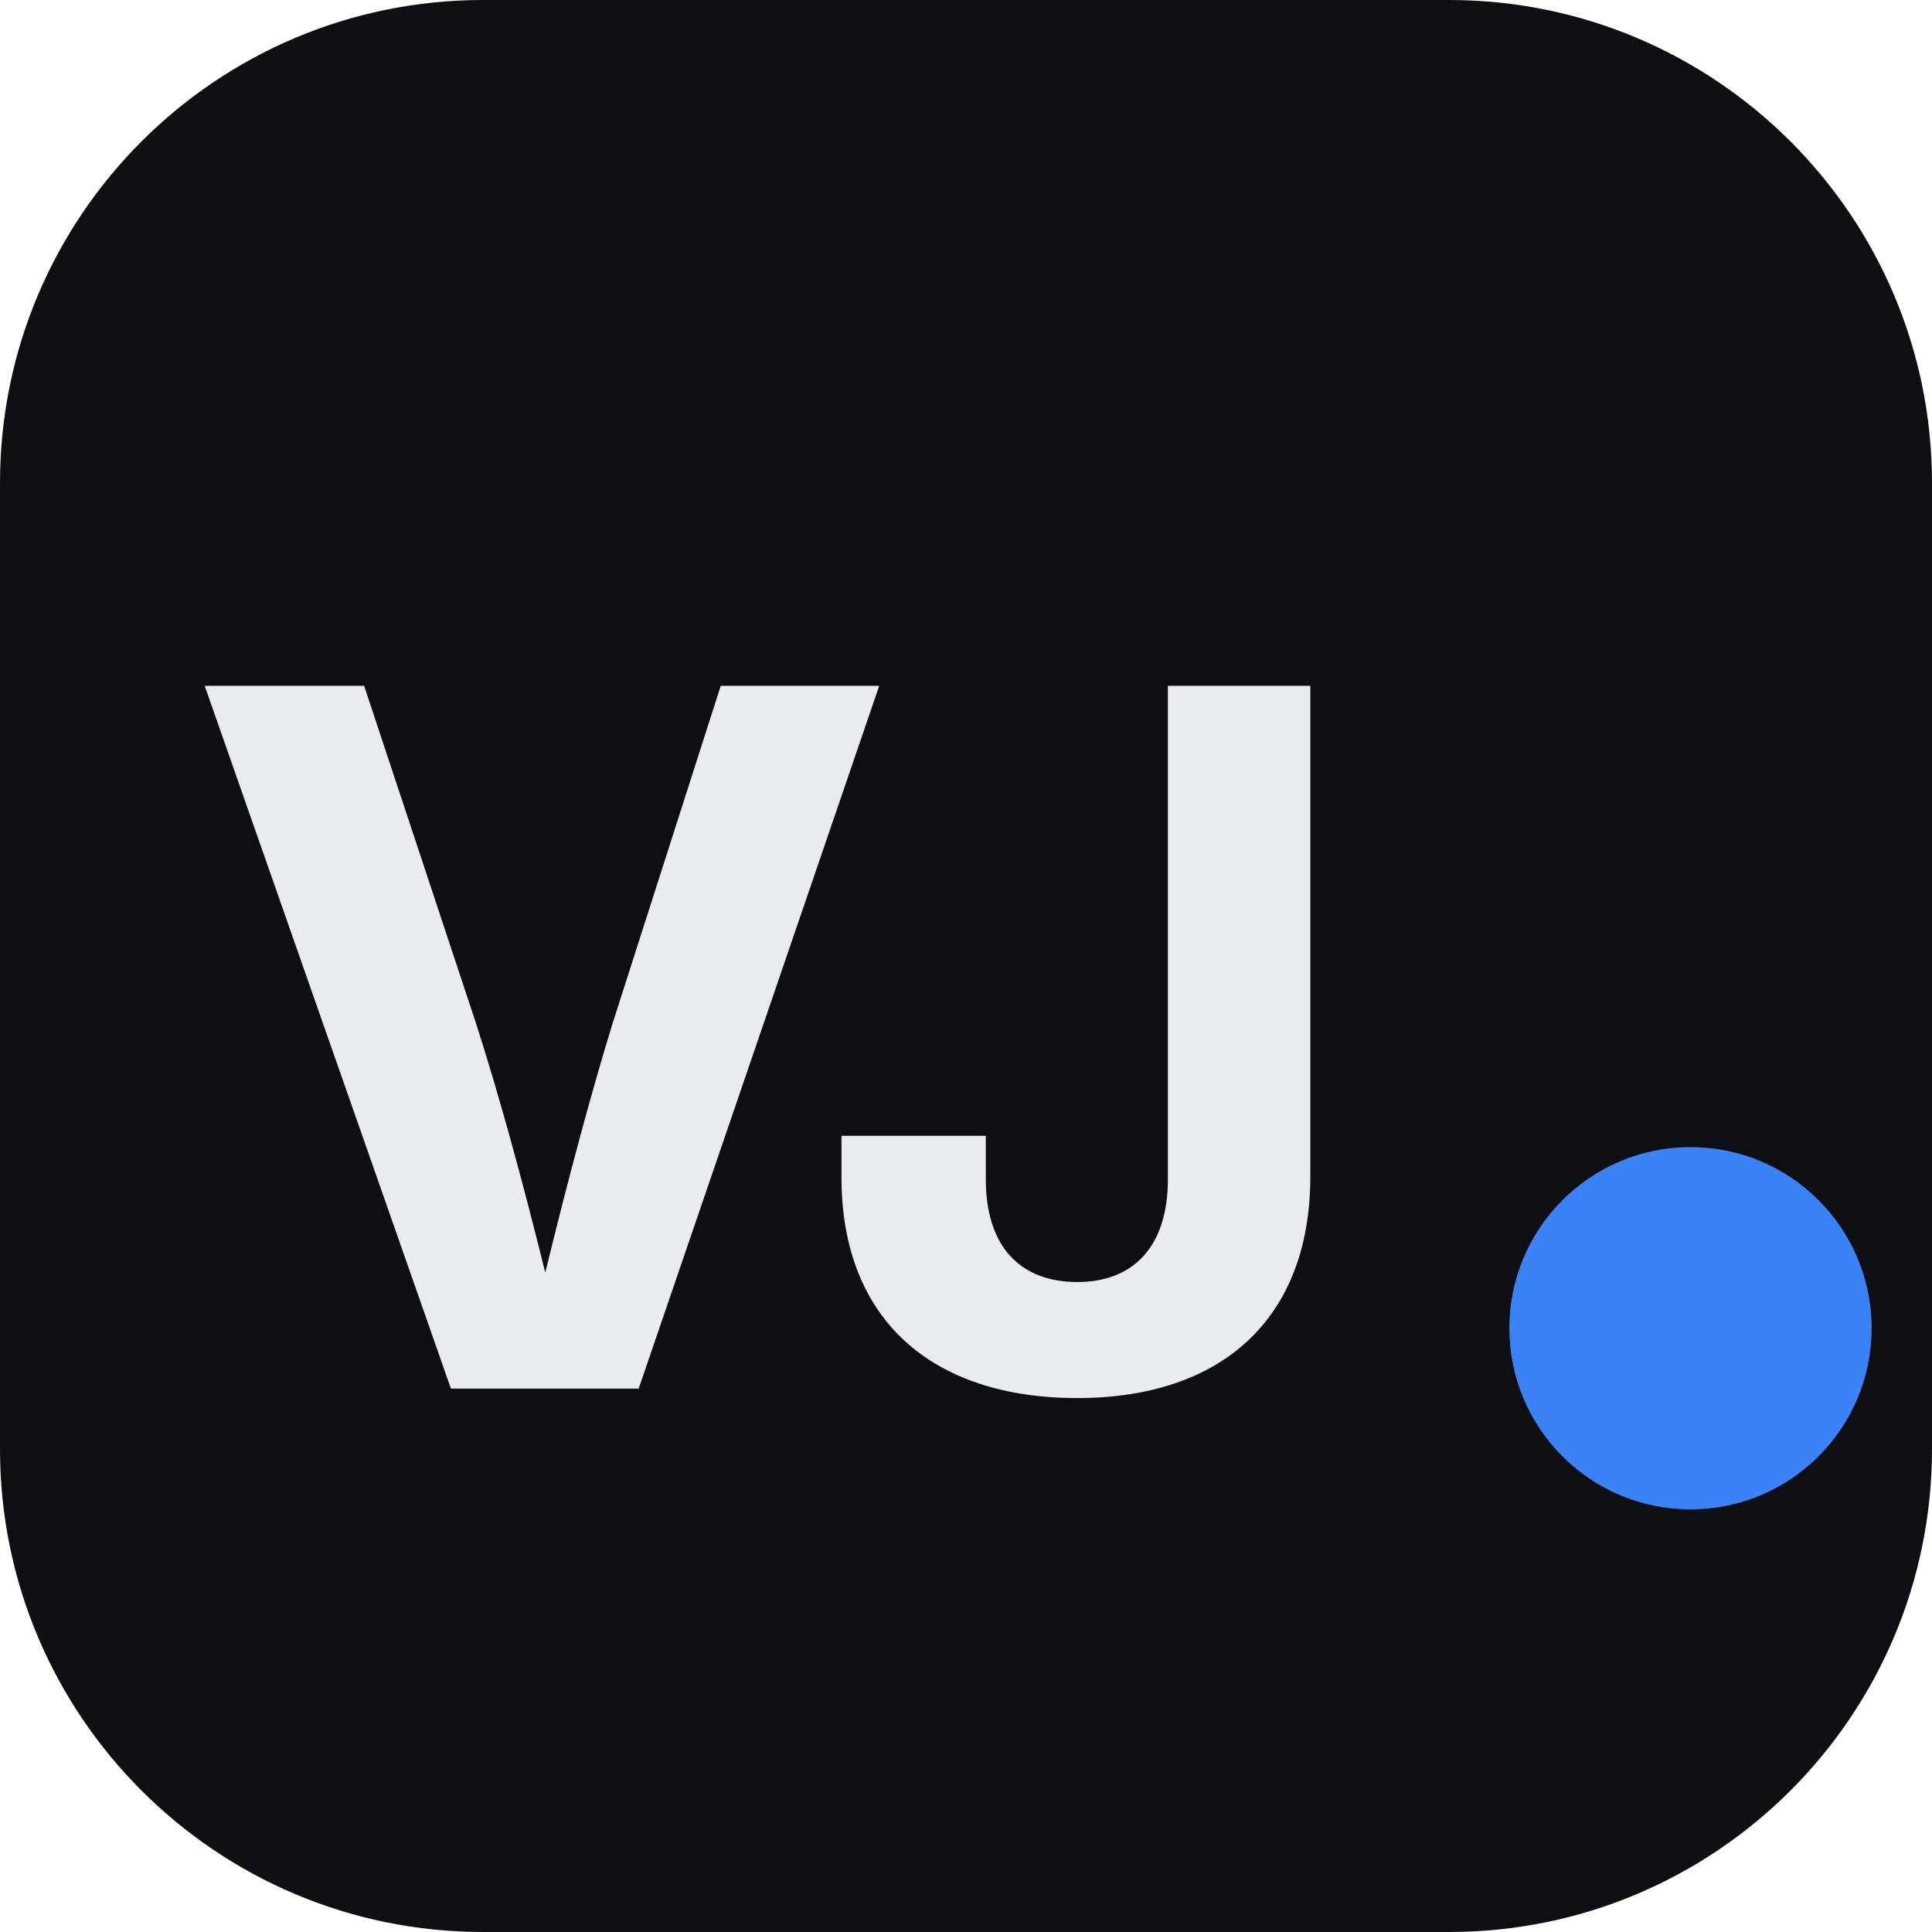
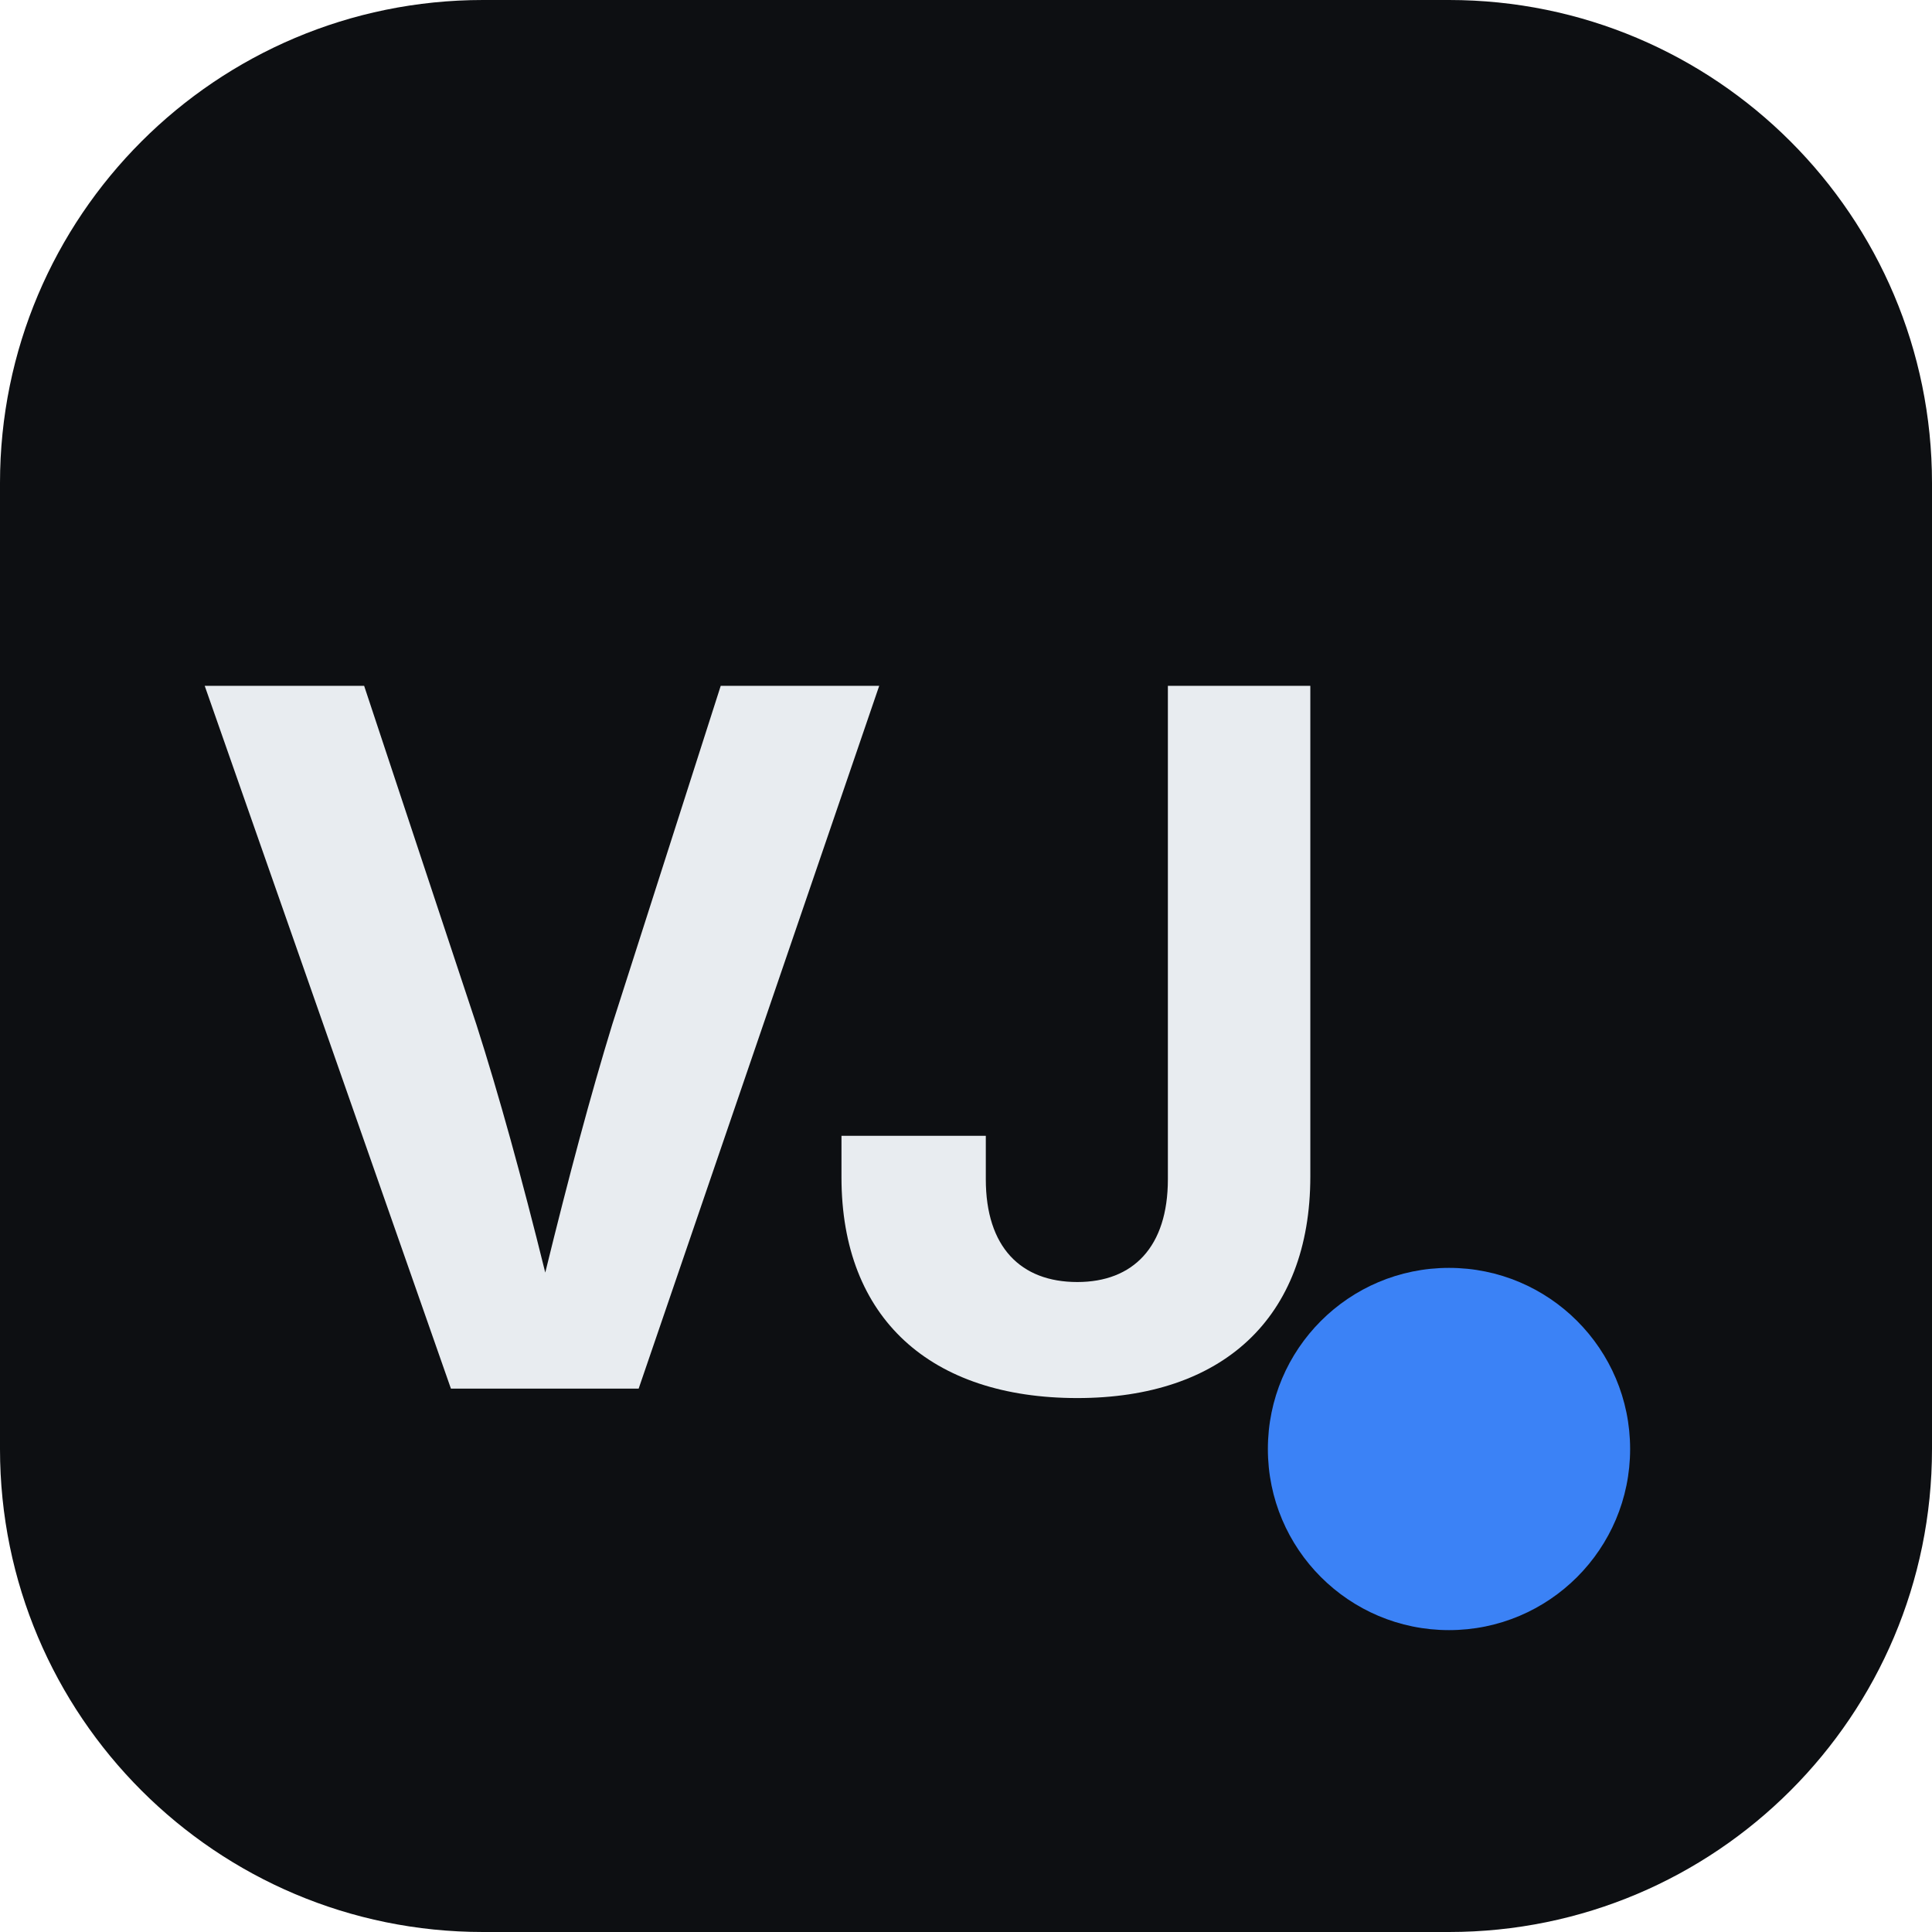
<svg xmlns="http://www.w3.org/2000/svg" viewBox="0 0 32 32">
  <rect width="32" height="32" rx="8" fill="#0d0f12" />
  <text x="3" y="23" font-family="Inter, system-ui, sans-serif" font-weight="700" font-size="16" fill="#e8ecf0">VJ</text>
-   <circle cx="28" cy="22" r="3" fill="#3b82f6" />
+   <circle cx="24" cy="24" r="3" fill="#3b82f6" />
</svg>
